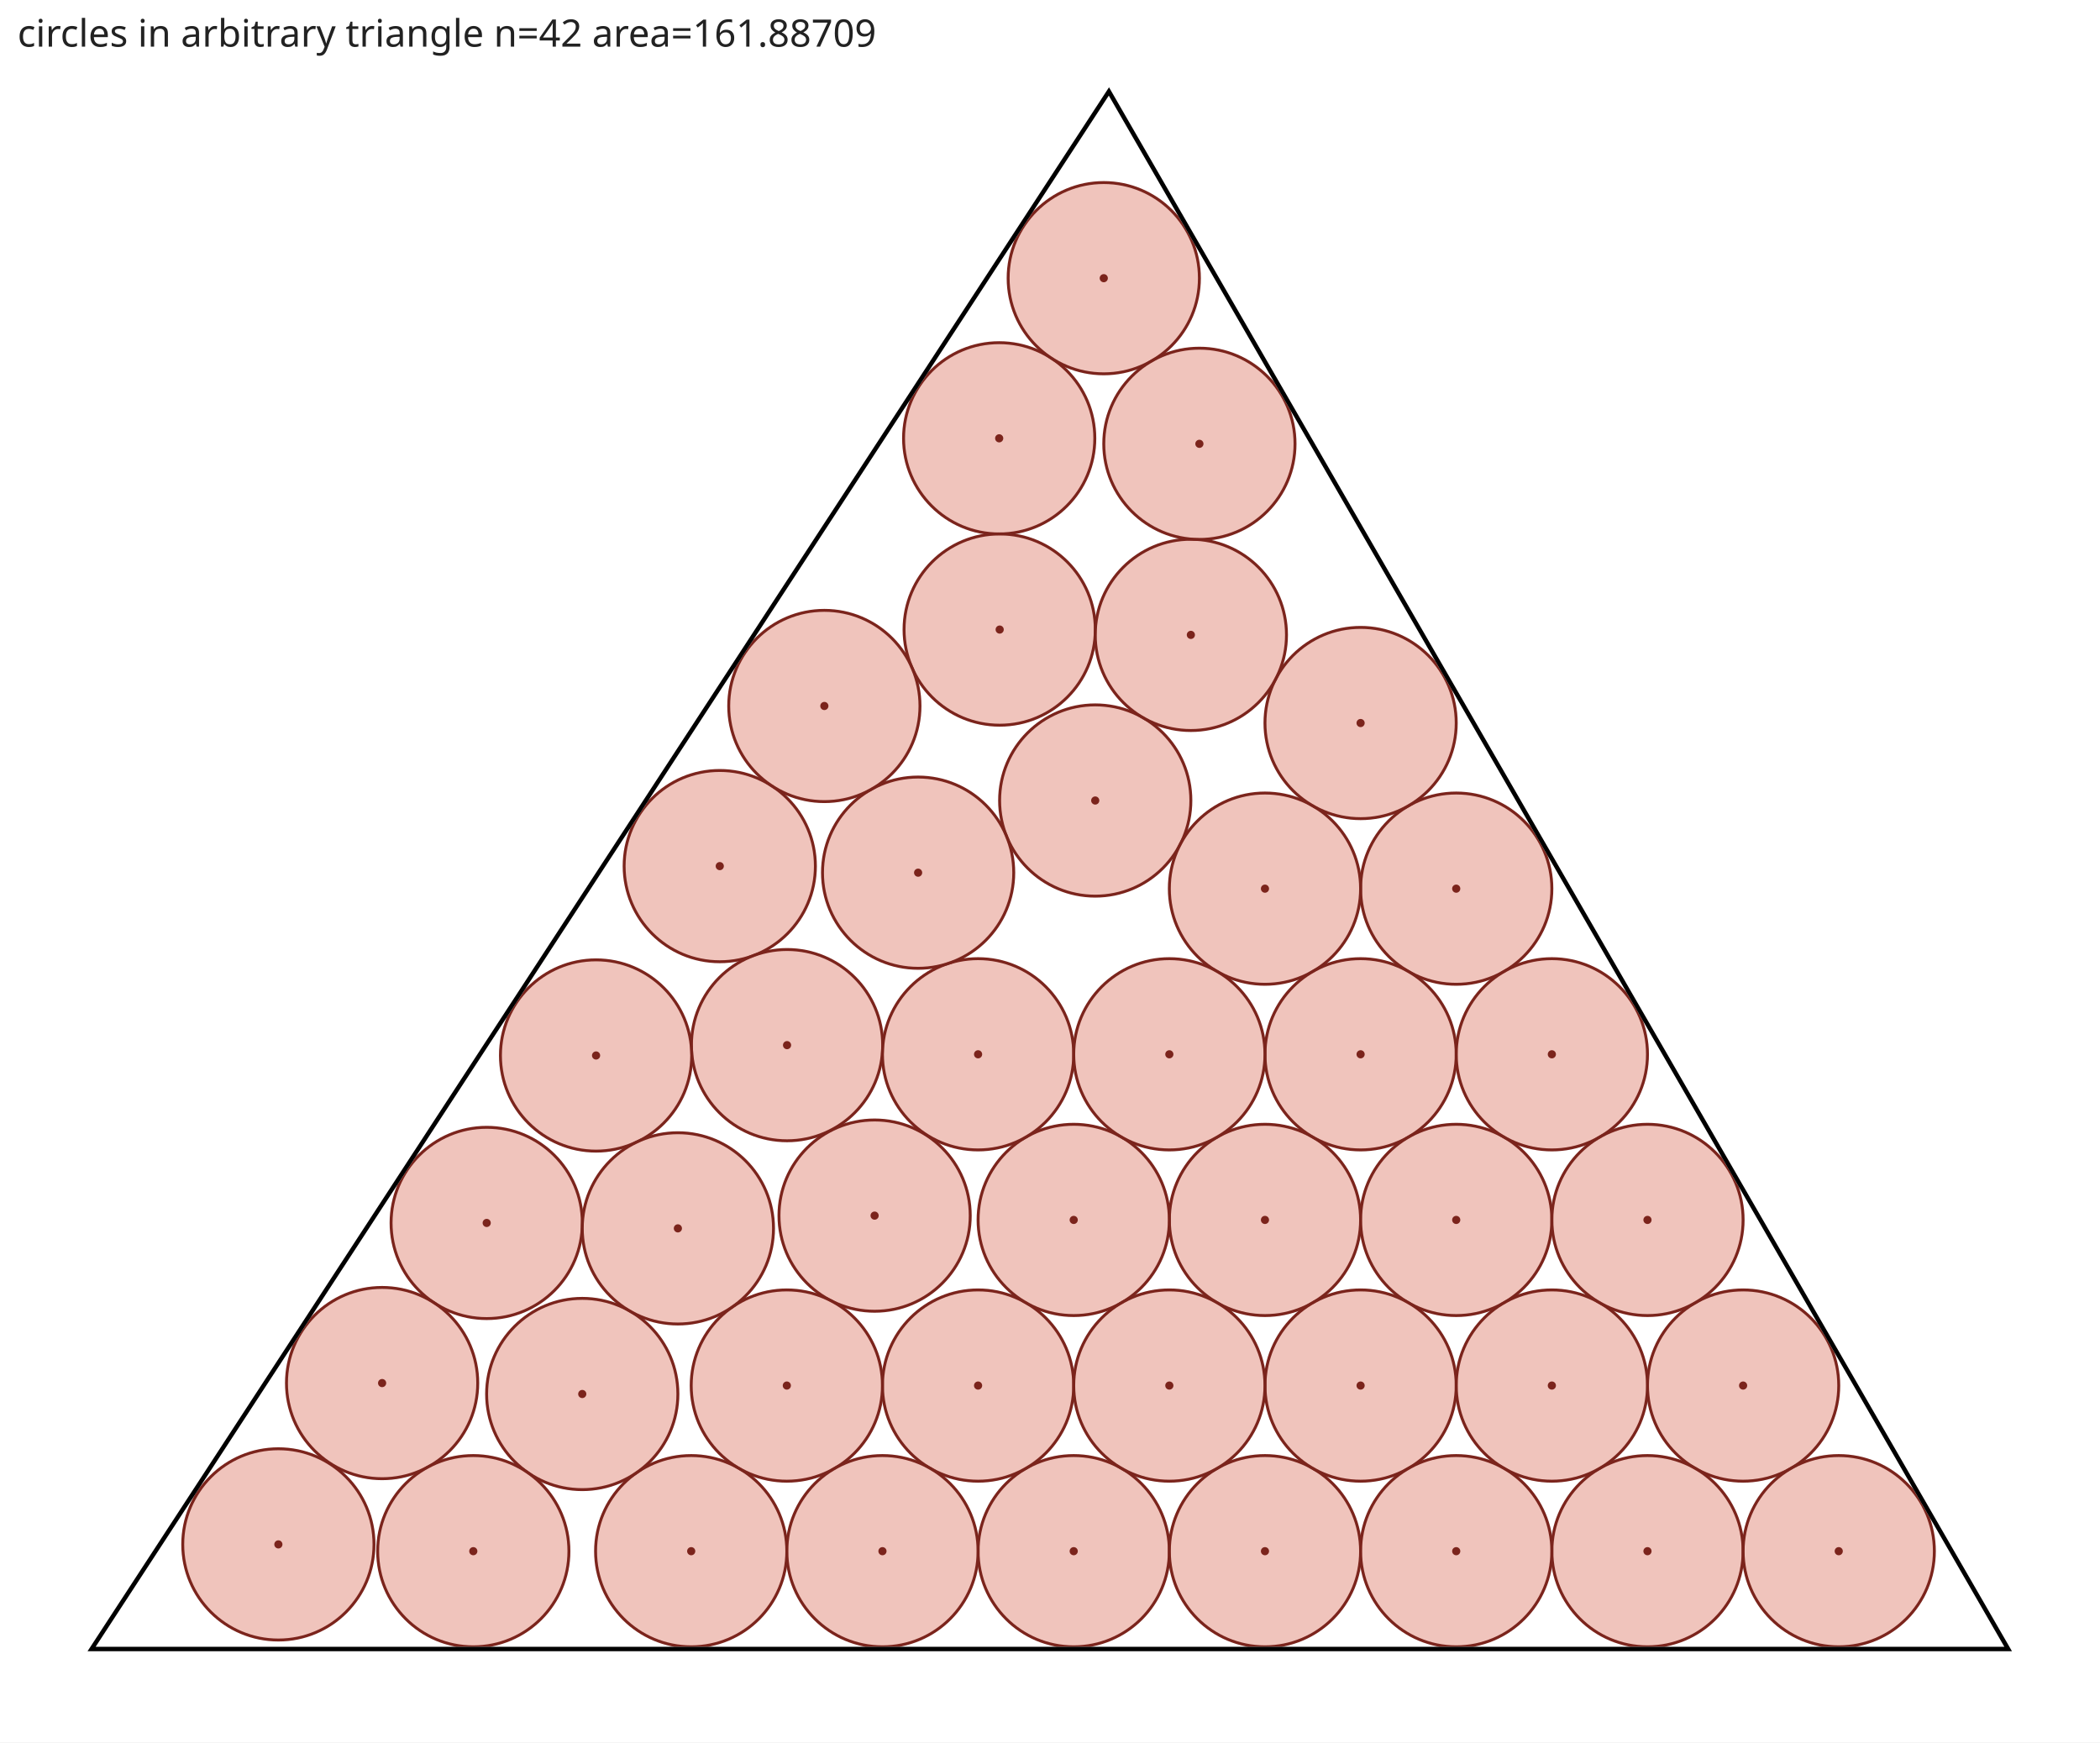
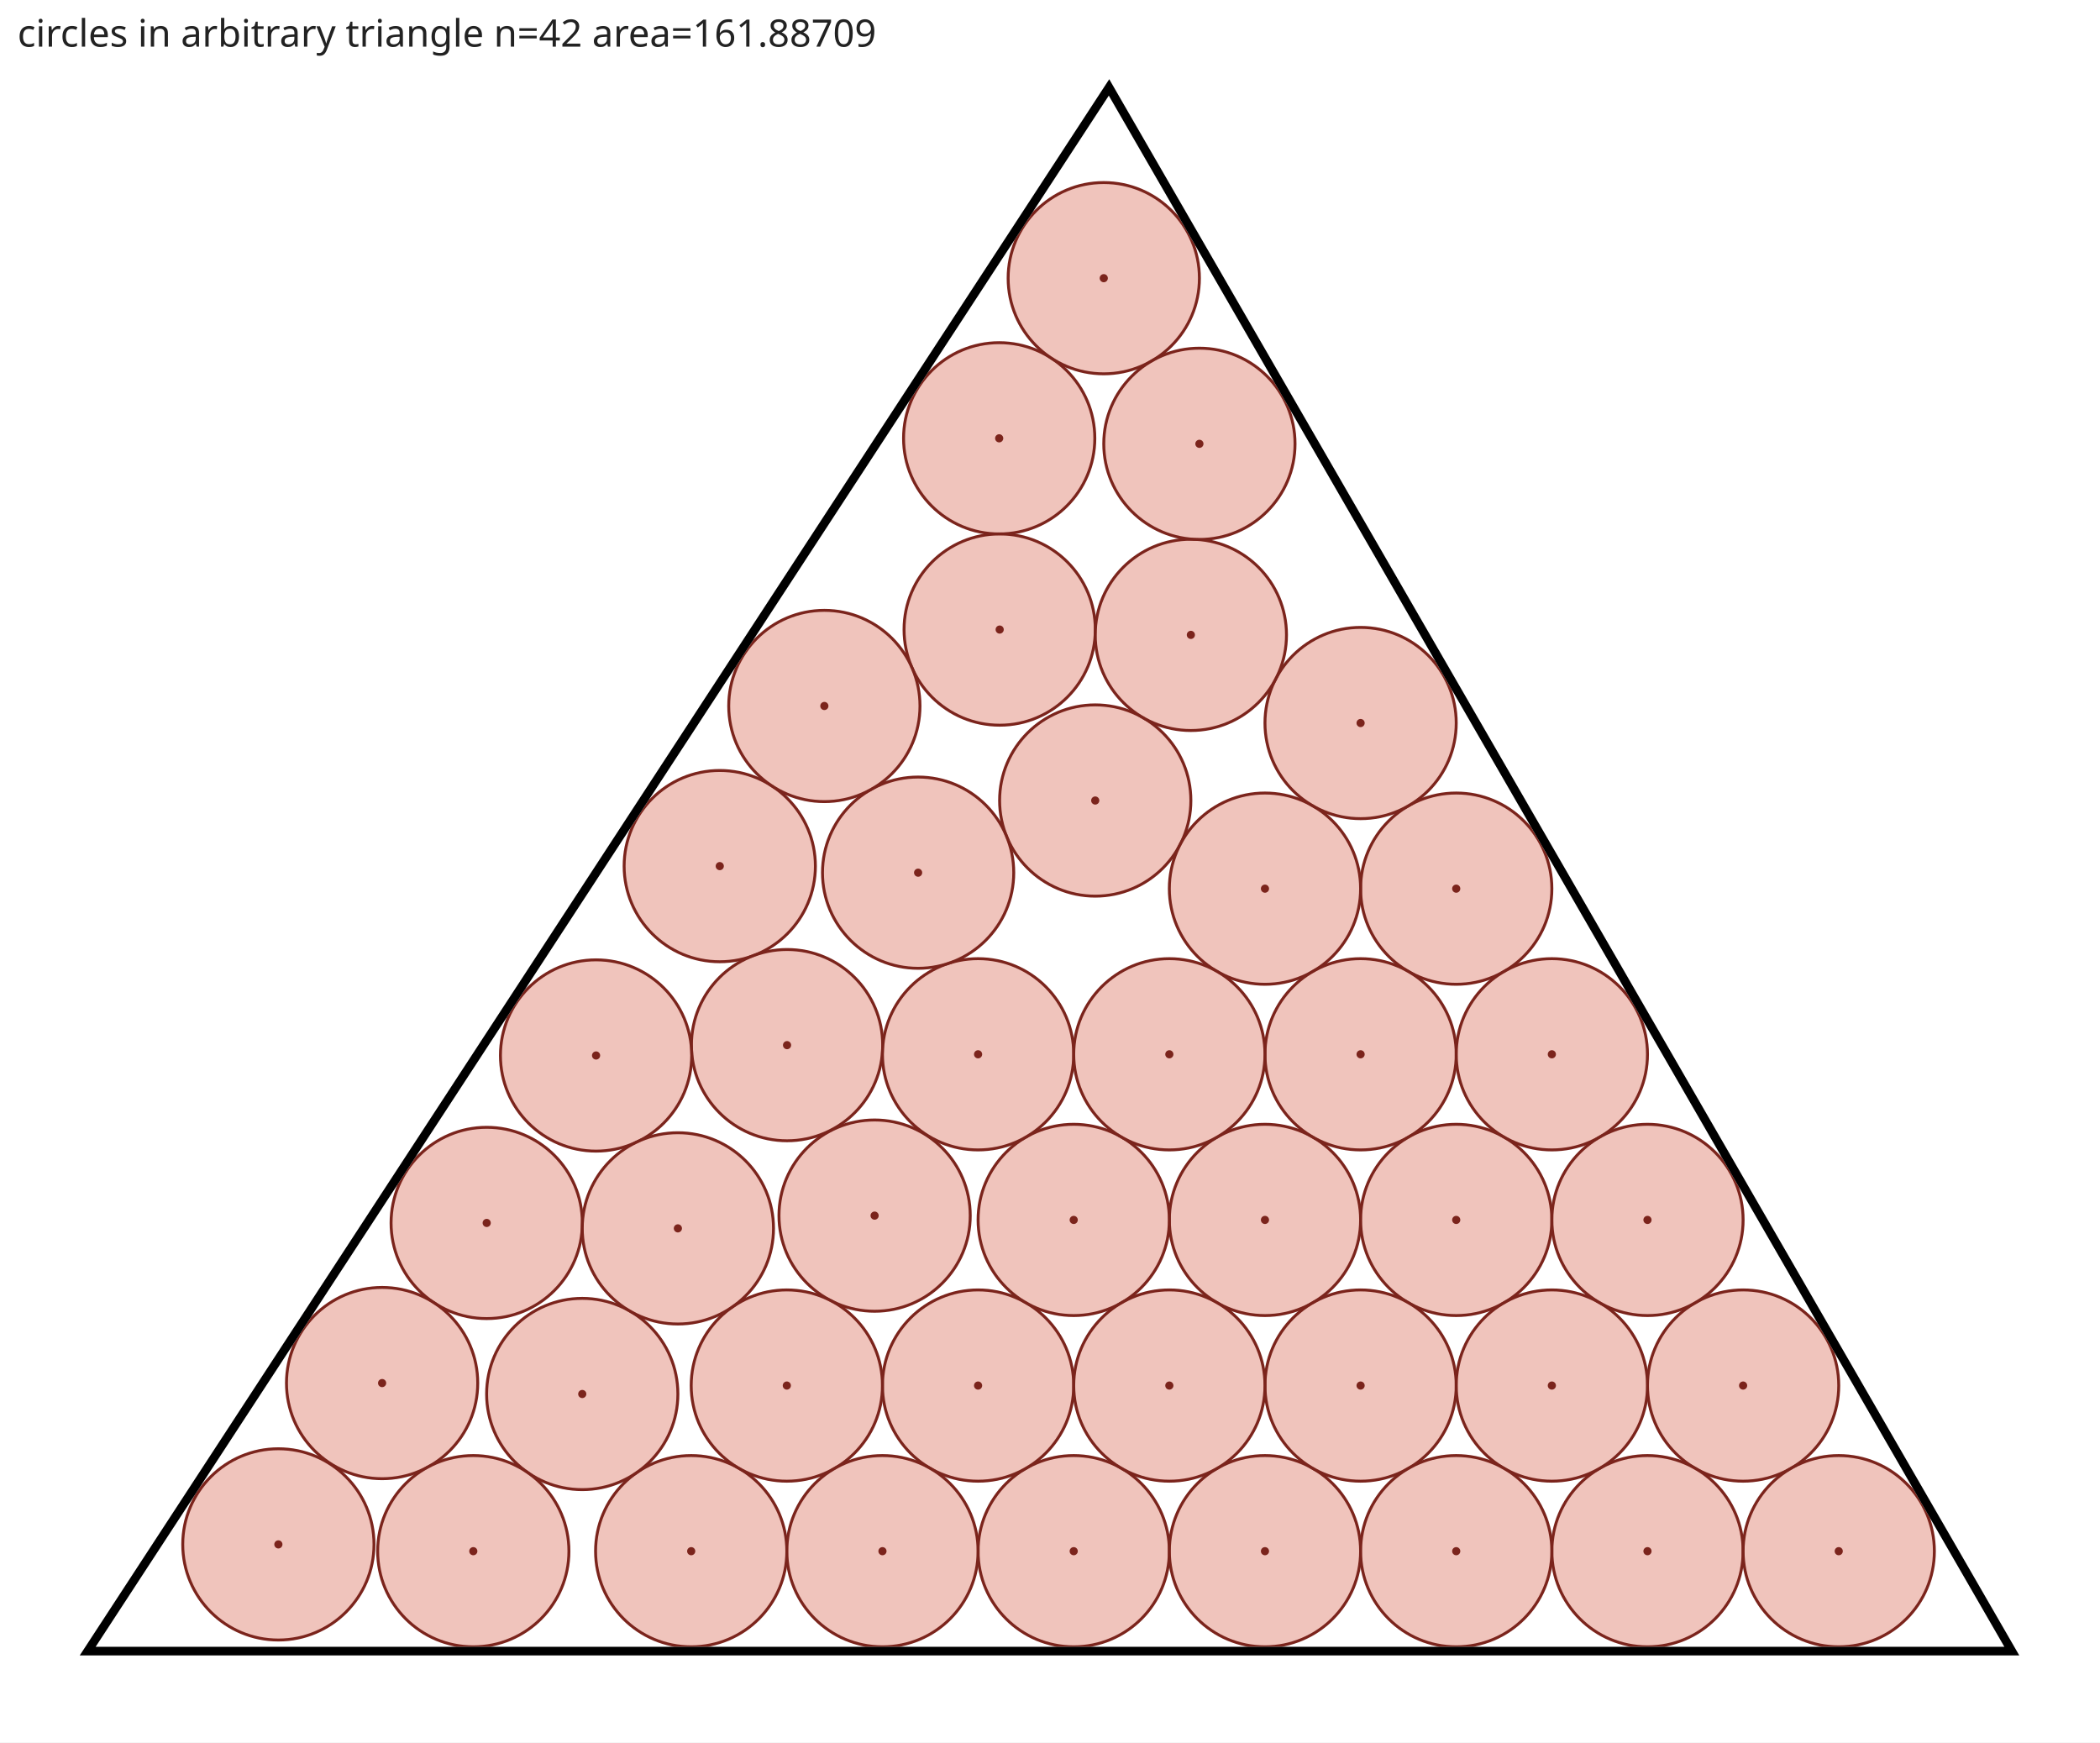
<svg xmlns="http://www.w3.org/2000/svg" width="720.0" height="597.4" viewBox="0 0 720.0 597.4">
  <defs>
    <clipPath id="inside">
      <polygon points="32.787,564.623 687.213,564.623 380.157,32.787" />
    </clipPath>
-     <mask id="outside">
-       <rect width="720.0" height="597.4" fill="white" />
-       <polygon points="32.787,564.623 687.213,564.623 380.157,32.787" fill="black" />
-     </mask>
  </defs>
  <rect width="720.0" height="597.4" fill="white" />
  <circle cx="375.509" cy="274.463" r="32.787" fill="#e8a598" fill-opacity="0.65" stroke="#7b241c" stroke-width="1" clip-path="url(#inside)" />
  <circle cx="375.509" cy="274.463" r="1.4" fill="#7b241c" />
  <circle cx="433.704" cy="418.260" r="32.787" fill="#e8a598" fill-opacity="0.65" stroke="#7b241c" stroke-width="1" clip-path="url(#inside)" />
  <circle cx="433.704" cy="418.260" r="1.4" fill="#7b241c" />
  <circle cx="342.578" cy="150.279" r="32.787" fill="#e8a598" fill-opacity="0.65" stroke="#7b241c" stroke-width="1" clip-path="url(#inside)" />
  <circle cx="342.578" cy="150.279" r="1.4" fill="#7b241c" />
  <circle cx="499.278" cy="304.683" r="32.787" fill="#e8a598" fill-opacity="0.65" stroke="#7b241c" stroke-width="1" clip-path="url(#inside)" />
  <circle cx="499.278" cy="304.683" r="1.4" fill="#7b241c" />
  <circle cx="433.704" cy="304.683" r="32.787" fill="#e8a598" fill-opacity="0.65" stroke="#7b241c" stroke-width="1" clip-path="url(#inside)" />
  <circle cx="433.704" cy="304.683" r="1.4" fill="#7b241c" />
  <circle cx="166.869" cy="419.295" r="32.787" fill="#e8a598" fill-opacity="0.65" stroke="#7b241c" stroke-width="1" clip-path="url(#inside)" />
  <circle cx="166.869" cy="419.295" r="1.4" fill="#7b241c" />
  <circle cx="246.778" cy="296.952" r="32.787" fill="#e8a598" fill-opacity="0.65" stroke="#7b241c" stroke-width="1" clip-path="url(#inside)" />
  <circle cx="246.778" cy="296.952" r="1.4" fill="#7b241c" />
  <circle cx="597.638" cy="475.048" r="32.787" fill="#e8a598" fill-opacity="0.65" stroke="#7b241c" stroke-width="1" clip-path="url(#inside)" />
  <circle cx="597.638" cy="475.048" r="1.4" fill="#7b241c" />
  <circle cx="564.851" cy="531.836" r="32.787" fill="#e8a598" fill-opacity="0.65" stroke="#7b241c" stroke-width="1" clip-path="url(#inside)" />
  <circle cx="564.851" cy="531.836" r="1.4" fill="#7b241c" />
  <circle cx="368.131" cy="531.836" r="32.787" fill="#e8a598" fill-opacity="0.65" stroke="#7b241c" stroke-width="1" clip-path="url(#inside)" />
  <circle cx="368.131" cy="531.836" r="1.4" fill="#7b241c" />
  <circle cx="466.491" cy="361.471" r="32.787" fill="#e8a598" fill-opacity="0.65" stroke="#7b241c" stroke-width="1" clip-path="url(#inside)" />
  <circle cx="466.491" cy="361.471" r="1.4" fill="#7b241c" />
  <circle cx="499.278" cy="418.260" r="32.787" fill="#e8a598" fill-opacity="0.65" stroke="#7b241c" stroke-width="1" clip-path="url(#inside)" />
  <circle cx="499.278" cy="418.260" r="1.4" fill="#7b241c" />
  <circle cx="433.704" cy="531.836" r="32.787" fill="#e8a598" fill-opacity="0.65" stroke="#7b241c" stroke-width="1" clip-path="url(#inside)" />
  <circle cx="433.704" cy="531.836" r="1.4" fill="#7b241c" />
  <circle cx="299.866" cy="416.783" r="32.787" fill="#e8a598" fill-opacity="0.65" stroke="#7b241c" stroke-width="1" clip-path="url(#inside)" />
  <circle cx="299.866" cy="416.783" r="1.4" fill="#7b241c" />
  <circle cx="236.984" cy="531.836" r="32.787" fill="#e8a598" fill-opacity="0.65" stroke="#7b241c" stroke-width="1" clip-path="url(#inside)" />
  <circle cx="236.984" cy="531.836" r="1.4" fill="#7b241c" />
  <circle cx="630.425" cy="531.836" r="32.787" fill="#e8a598" fill-opacity="0.65" stroke="#7b241c" stroke-width="1" clip-path="url(#inside)" />
  <circle cx="630.425" cy="531.836" r="1.4" fill="#7b241c" />
  <circle cx="466.491" cy="247.895" r="32.787" fill="#e8a598" fill-opacity="0.65" stroke="#7b241c" stroke-width="1" clip-path="url(#inside)" />
  <circle cx="466.491" cy="247.895" r="1.4" fill="#7b241c" />
  <circle cx="335.344" cy="475.048" r="32.787" fill="#e8a598" fill-opacity="0.65" stroke="#7b241c" stroke-width="1" clip-path="url(#inside)" />
  <circle cx="335.344" cy="475.048" r="1.4" fill="#7b241c" />
  <circle cx="368.131" cy="418.260" r="32.787" fill="#e8a598" fill-opacity="0.65" stroke="#7b241c" stroke-width="1" clip-path="url(#inside)" />
  <circle cx="368.131" cy="418.260" r="1.4" fill="#7b241c" />
  <circle cx="269.846" cy="358.334" r="32.787" fill="#e8a598" fill-opacity="0.65" stroke="#7b241c" stroke-width="1" clip-path="url(#inside)" />
  <circle cx="269.846" cy="358.334" r="1.4" fill="#7b241c" />
  <circle cx="204.368" cy="361.882" r="32.787" fill="#e8a598" fill-opacity="0.65" stroke="#7b241c" stroke-width="1" clip-path="url(#inside)" />
  <circle cx="204.368" cy="361.882" r="1.4" fill="#7b241c" />
  <circle cx="335.344" cy="361.471" r="32.787" fill="#e8a598" fill-opacity="0.65" stroke="#7b241c" stroke-width="1" clip-path="url(#inside)" />
  <circle cx="335.344" cy="361.471" r="1.4" fill="#7b241c" />
  <circle cx="532.065" cy="361.471" r="32.787" fill="#e8a598" fill-opacity="0.65" stroke="#7b241c" stroke-width="1" clip-path="url(#inside)" />
  <circle cx="532.065" cy="361.471" r="1.4" fill="#7b241c" />
  <circle cx="131.010" cy="474.196" r="32.787" fill="#e8a598" fill-opacity="0.65" stroke="#7b241c" stroke-width="1" clip-path="url(#inside)" />
  <circle cx="131.010" cy="474.196" r="1.4" fill="#7b241c" />
  <circle cx="269.771" cy="475.048" r="32.787" fill="#e8a598" fill-opacity="0.65" stroke="#7b241c" stroke-width="1" clip-path="url(#inside)" />
  <circle cx="269.771" cy="475.048" r="1.4" fill="#7b241c" />
  <circle cx="466.491" cy="475.048" r="32.787" fill="#e8a598" fill-opacity="0.65" stroke="#7b241c" stroke-width="1" clip-path="url(#inside)" />
  <circle cx="466.491" cy="475.048" r="1.4" fill="#7b241c" />
  <circle cx="532.065" cy="475.048" r="32.787" fill="#e8a598" fill-opacity="0.65" stroke="#7b241c" stroke-width="1" clip-path="url(#inside)" />
  <circle cx="532.065" cy="475.048" r="1.4" fill="#7b241c" />
  <circle cx="564.851" cy="418.260" r="32.787" fill="#e8a598" fill-opacity="0.65" stroke="#7b241c" stroke-width="1" clip-path="url(#inside)" />
  <circle cx="564.851" cy="418.260" r="1.4" fill="#7b241c" />
  <circle cx="499.278" cy="531.836" r="32.787" fill="#e8a598" fill-opacity="0.65" stroke="#7b241c" stroke-width="1" clip-path="url(#inside)" />
  <circle cx="499.278" cy="531.836" r="1.4" fill="#7b241c" />
  <circle cx="342.748" cy="215.852" r="32.787" fill="#e8a598" fill-opacity="0.65" stroke="#7b241c" stroke-width="1" clip-path="url(#inside)" />
  <circle cx="342.748" cy="215.852" r="1.4" fill="#7b241c" />
  <circle cx="314.783" cy="299.205" r="32.787" fill="#e8a598" fill-opacity="0.65" stroke="#7b241c" stroke-width="1" clip-path="url(#inside)" />
  <circle cx="314.783" cy="299.205" r="1.4" fill="#7b241c" />
  <circle cx="378.436" cy="95.379" r="32.787" fill="#e8a598" fill-opacity="0.65" stroke="#7b241c" stroke-width="1" clip-path="url(#inside)" />
  <circle cx="378.436" cy="95.379" r="1.4" fill="#7b241c" />
  <circle cx="302.558" cy="531.836" r="32.787" fill="#e8a598" fill-opacity="0.65" stroke="#7b241c" stroke-width="1" clip-path="url(#inside)" />
  <circle cx="302.558" cy="531.836" r="1.4" fill="#7b241c" />
  <circle cx="282.636" cy="242.052" r="32.787" fill="#e8a598" fill-opacity="0.65" stroke="#7b241c" stroke-width="1" clip-path="url(#inside)" />
  <circle cx="282.636" cy="242.052" r="1.4" fill="#7b241c" />
  <circle cx="408.296" cy="217.675" r="32.787" fill="#e8a598" fill-opacity="0.65" stroke="#7b241c" stroke-width="1" clip-path="url(#inside)" />
  <circle cx="408.296" cy="217.675" r="1.4" fill="#7b241c" />
  <circle cx="199.629" cy="477.943" r="32.787" fill="#e8a598" fill-opacity="0.65" stroke="#7b241c" stroke-width="1" clip-path="url(#inside)" />
  <circle cx="199.629" cy="477.943" r="1.4" fill="#7b241c" />
  <circle cx="162.274" cy="531.836" r="32.787" fill="#e8a598" fill-opacity="0.65" stroke="#7b241c" stroke-width="1" clip-path="url(#inside)" />
  <circle cx="162.274" cy="531.836" r="1.4" fill="#7b241c" />
  <circle cx="400.918" cy="361.471" r="32.787" fill="#e8a598" fill-opacity="0.65" stroke="#7b241c" stroke-width="1" clip-path="url(#inside)" />
  <circle cx="400.918" cy="361.471" r="1.4" fill="#7b241c" />
  <circle cx="95.443" cy="529.507" r="32.787" fill="#e8a598" fill-opacity="0.65" stroke="#7b241c" stroke-width="1" clip-path="url(#inside)" />
  <circle cx="95.443" cy="529.507" r="1.4" fill="#7b241c" />
  <circle cx="411.223" cy="152.167" r="32.787" fill="#e8a598" fill-opacity="0.65" stroke="#7b241c" stroke-width="1" clip-path="url(#inside)" />
  <circle cx="411.223" cy="152.167" r="1.4" fill="#7b241c" />
  <circle cx="232.416" cy="421.154" r="32.787" fill="#e8a598" fill-opacity="0.65" stroke="#7b241c" stroke-width="1" clip-path="url(#inside)" />
  <circle cx="232.416" cy="421.154" r="1.4" fill="#7b241c" />
  <circle cx="400.918" cy="475.048" r="32.787" fill="#e8a598" fill-opacity="0.65" stroke="#7b241c" stroke-width="1" clip-path="url(#inside)" />
  <circle cx="400.918" cy="475.048" r="1.4" fill="#7b241c" />
-   <polygon points="32.787,564.623 687.213,564.623 380.157,32.787" fill="none" stroke="#000000" stroke-width="3" mask="url(#outside)" />
+   <path d="M 380.312,27.153 L 692.324,567.574 L 27.335,567.574 L 380.312,27.153 Z M 687.213,564.623 L 380.157,32.787 L 32.787,564.623 L 687.213,564.623 Z" fill="#000000" fill-rule="evenodd" />
  <text x="6" y="16" font-family="sans-serif" font-size="13" fill="#222">circles in arbitrary triangle  n=42  area=161.88709</text>
</svg>
